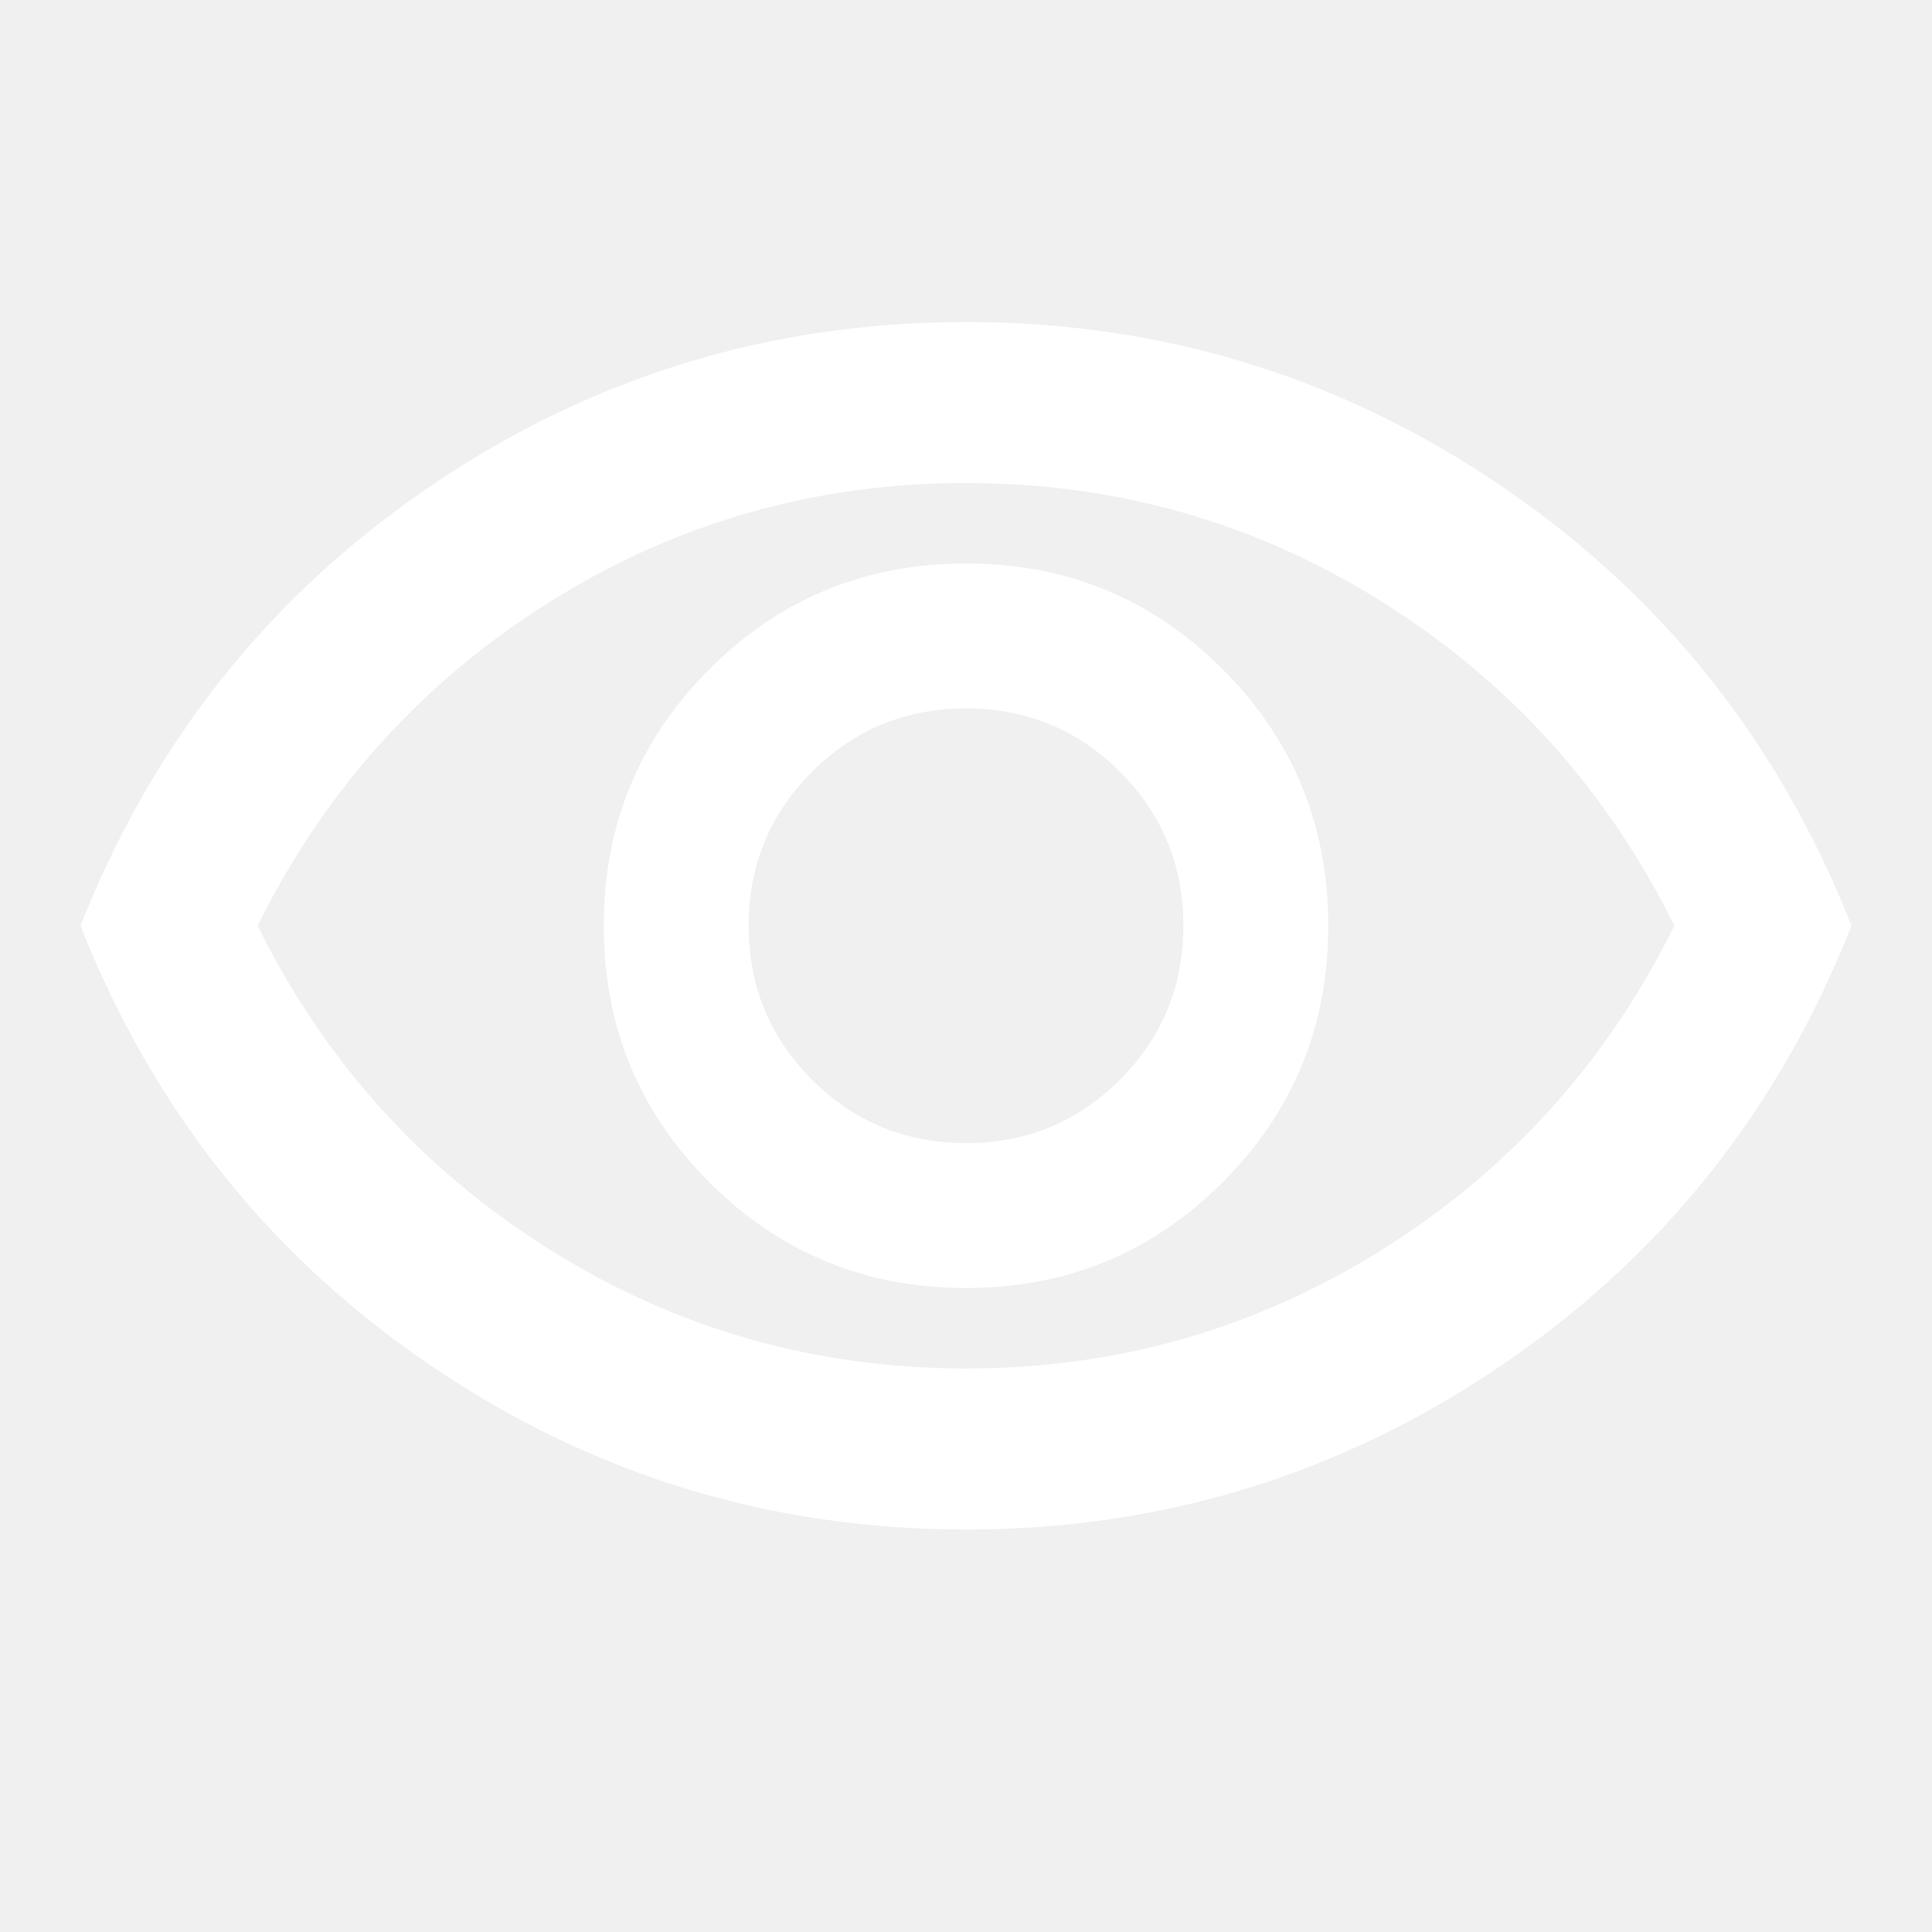
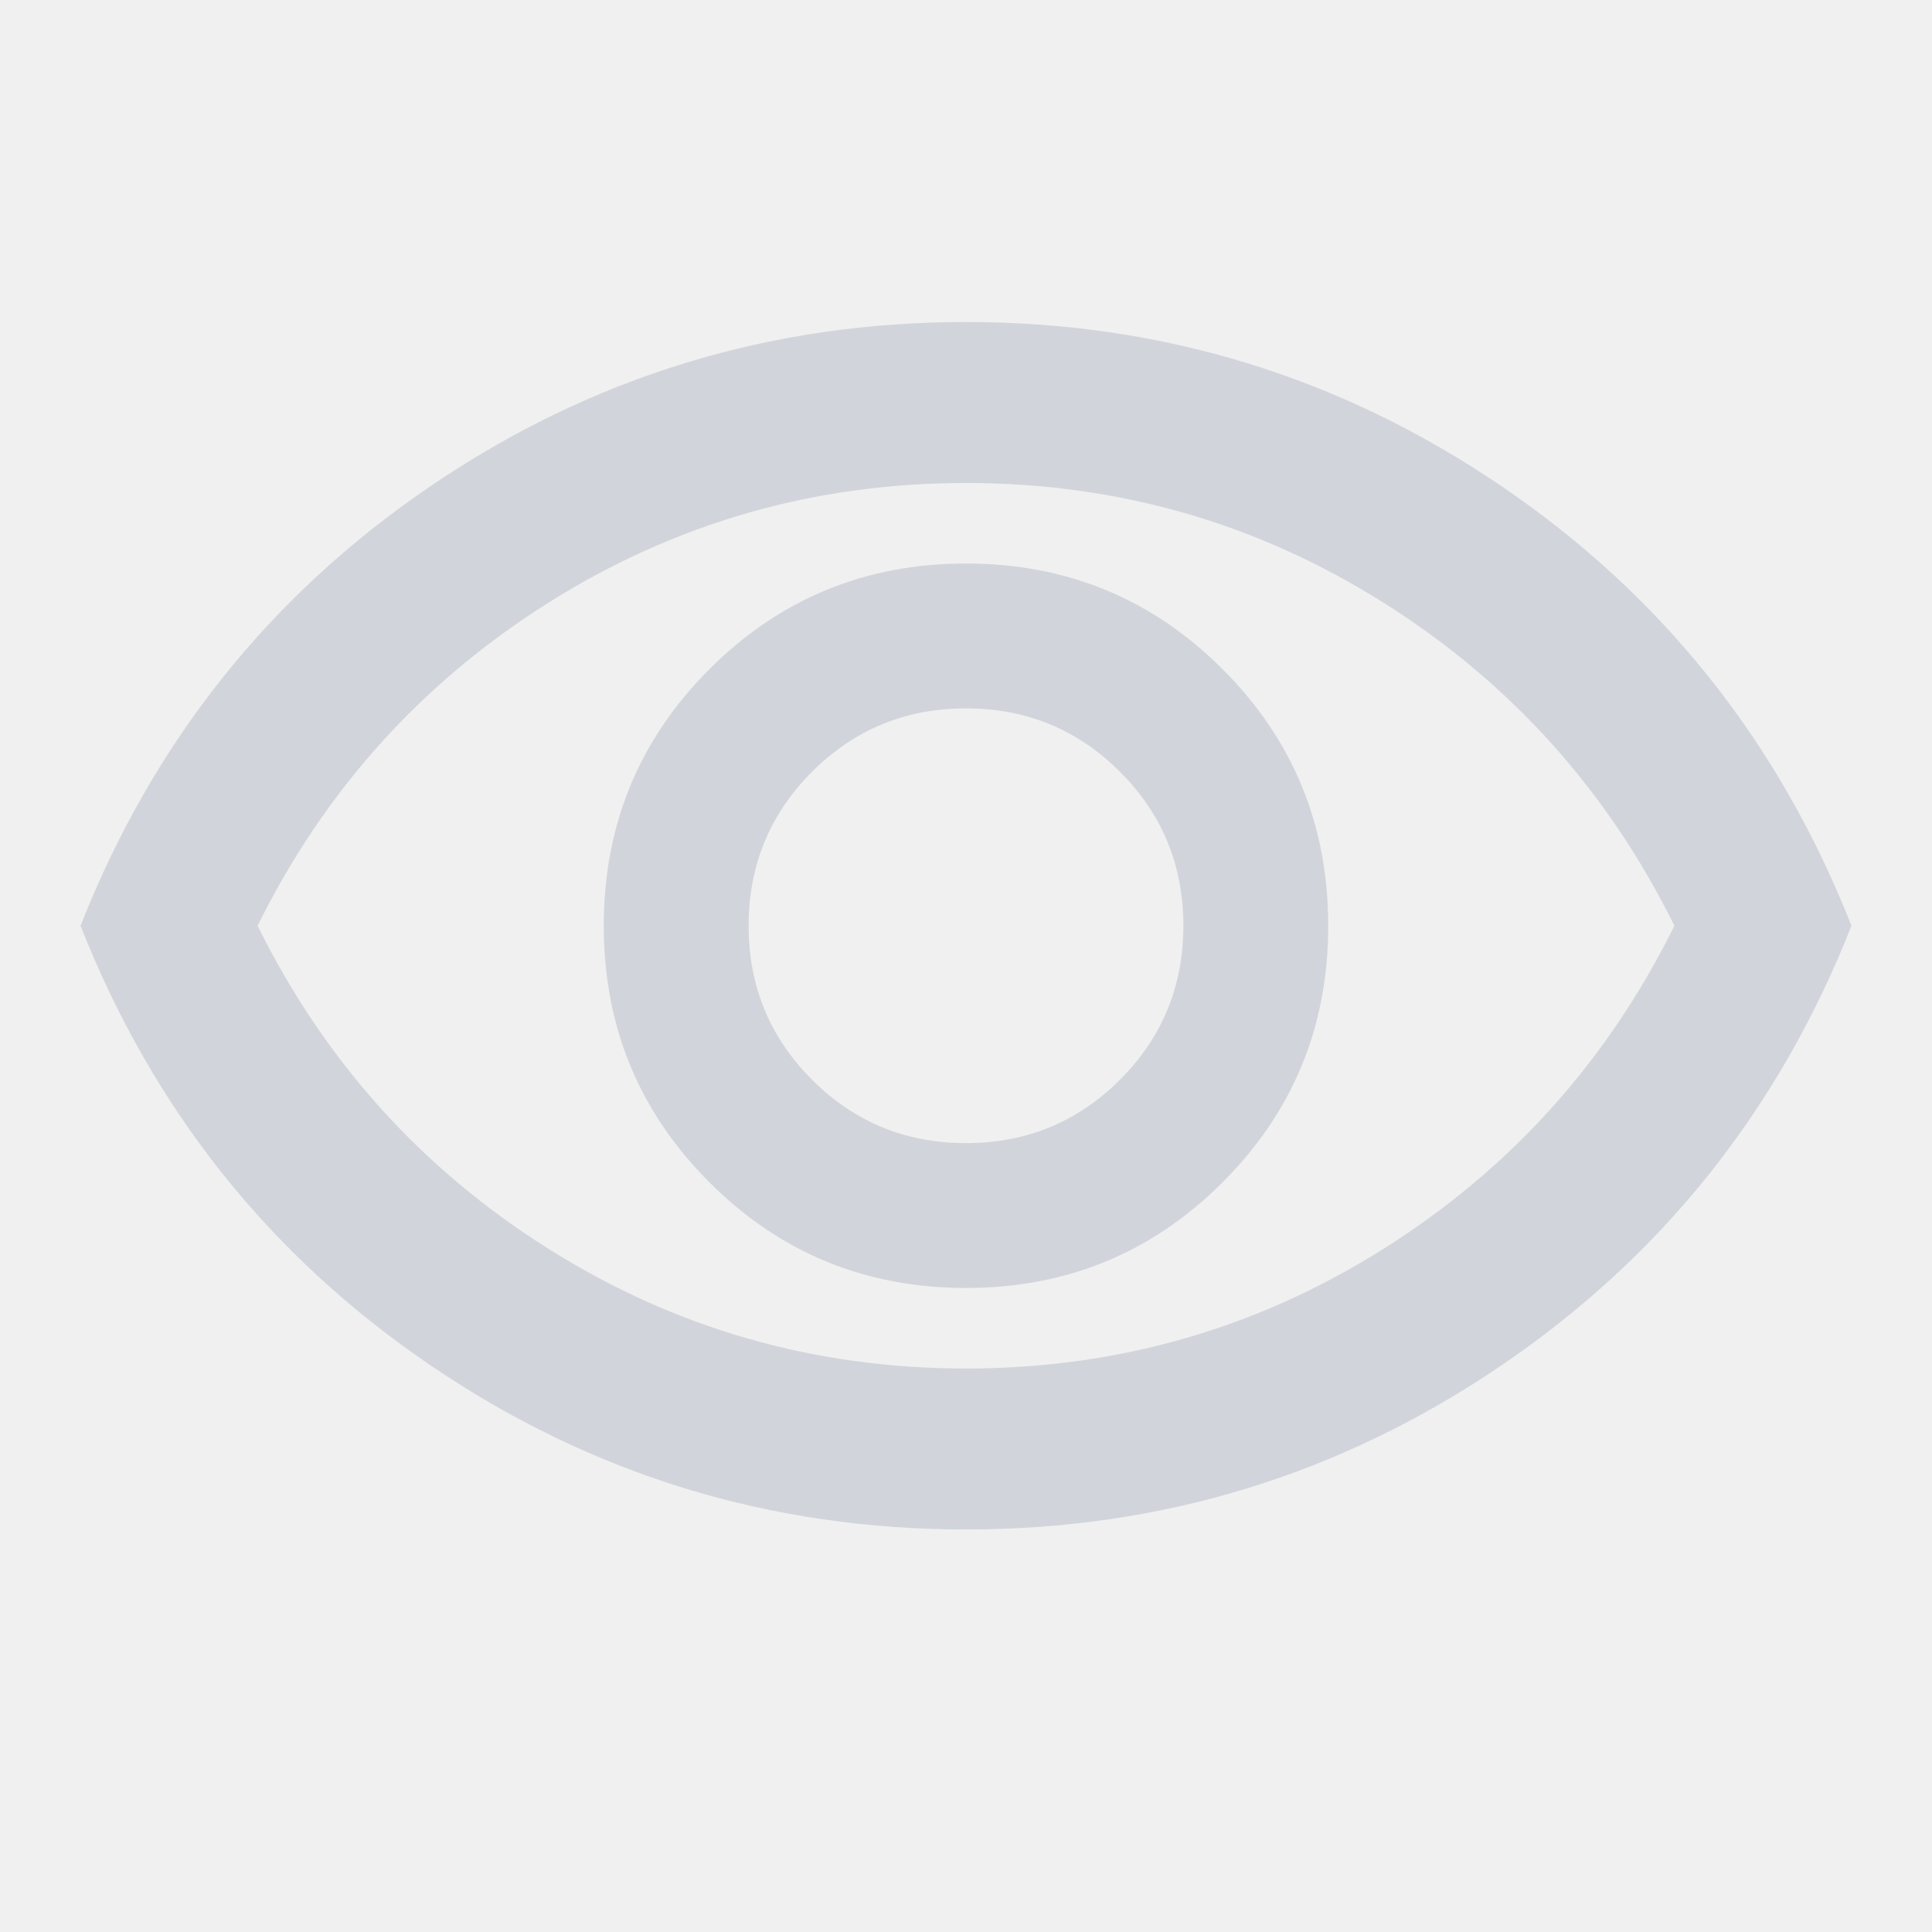
- <svg xmlns="http://www.w3.org/2000/svg" height="24px" viewBox="0 -960 960 960" width="24px" fill="#FFFFFF">
+ <svg xmlns="http://www.w3.org/2000/svg" height="24px" viewBox="0 -960 960 960" width="24px" fill="#D1D5DB">
  <path d="M480-320q75 0 127.5-52.5T660-500q0-75-52.5-127.5T480-680q-75 0-127.5 52.5T300-500q0 75 52.5 127.5T480-320Zm0-72q-45 0-76.5-31.5T372-500q0-45 31.5-76.5T480-608q45 0 76.5 31.5T588-500q0 45-31.5 76.5T480-392Zm0 192q-146 0-266-81.5T40-500q54-137 174-218.5T480-800q146 0 266 81.5T920-500q-54 137-174 218.5T480-200Zm0-300Zm0 220q113 0 207.5-59.5T832-500q-50-101-144.5-160.5T480-720q-113 0-207.5 59.5T128-500q50 101 144.5 160.5T480-280Z" />
</svg>
